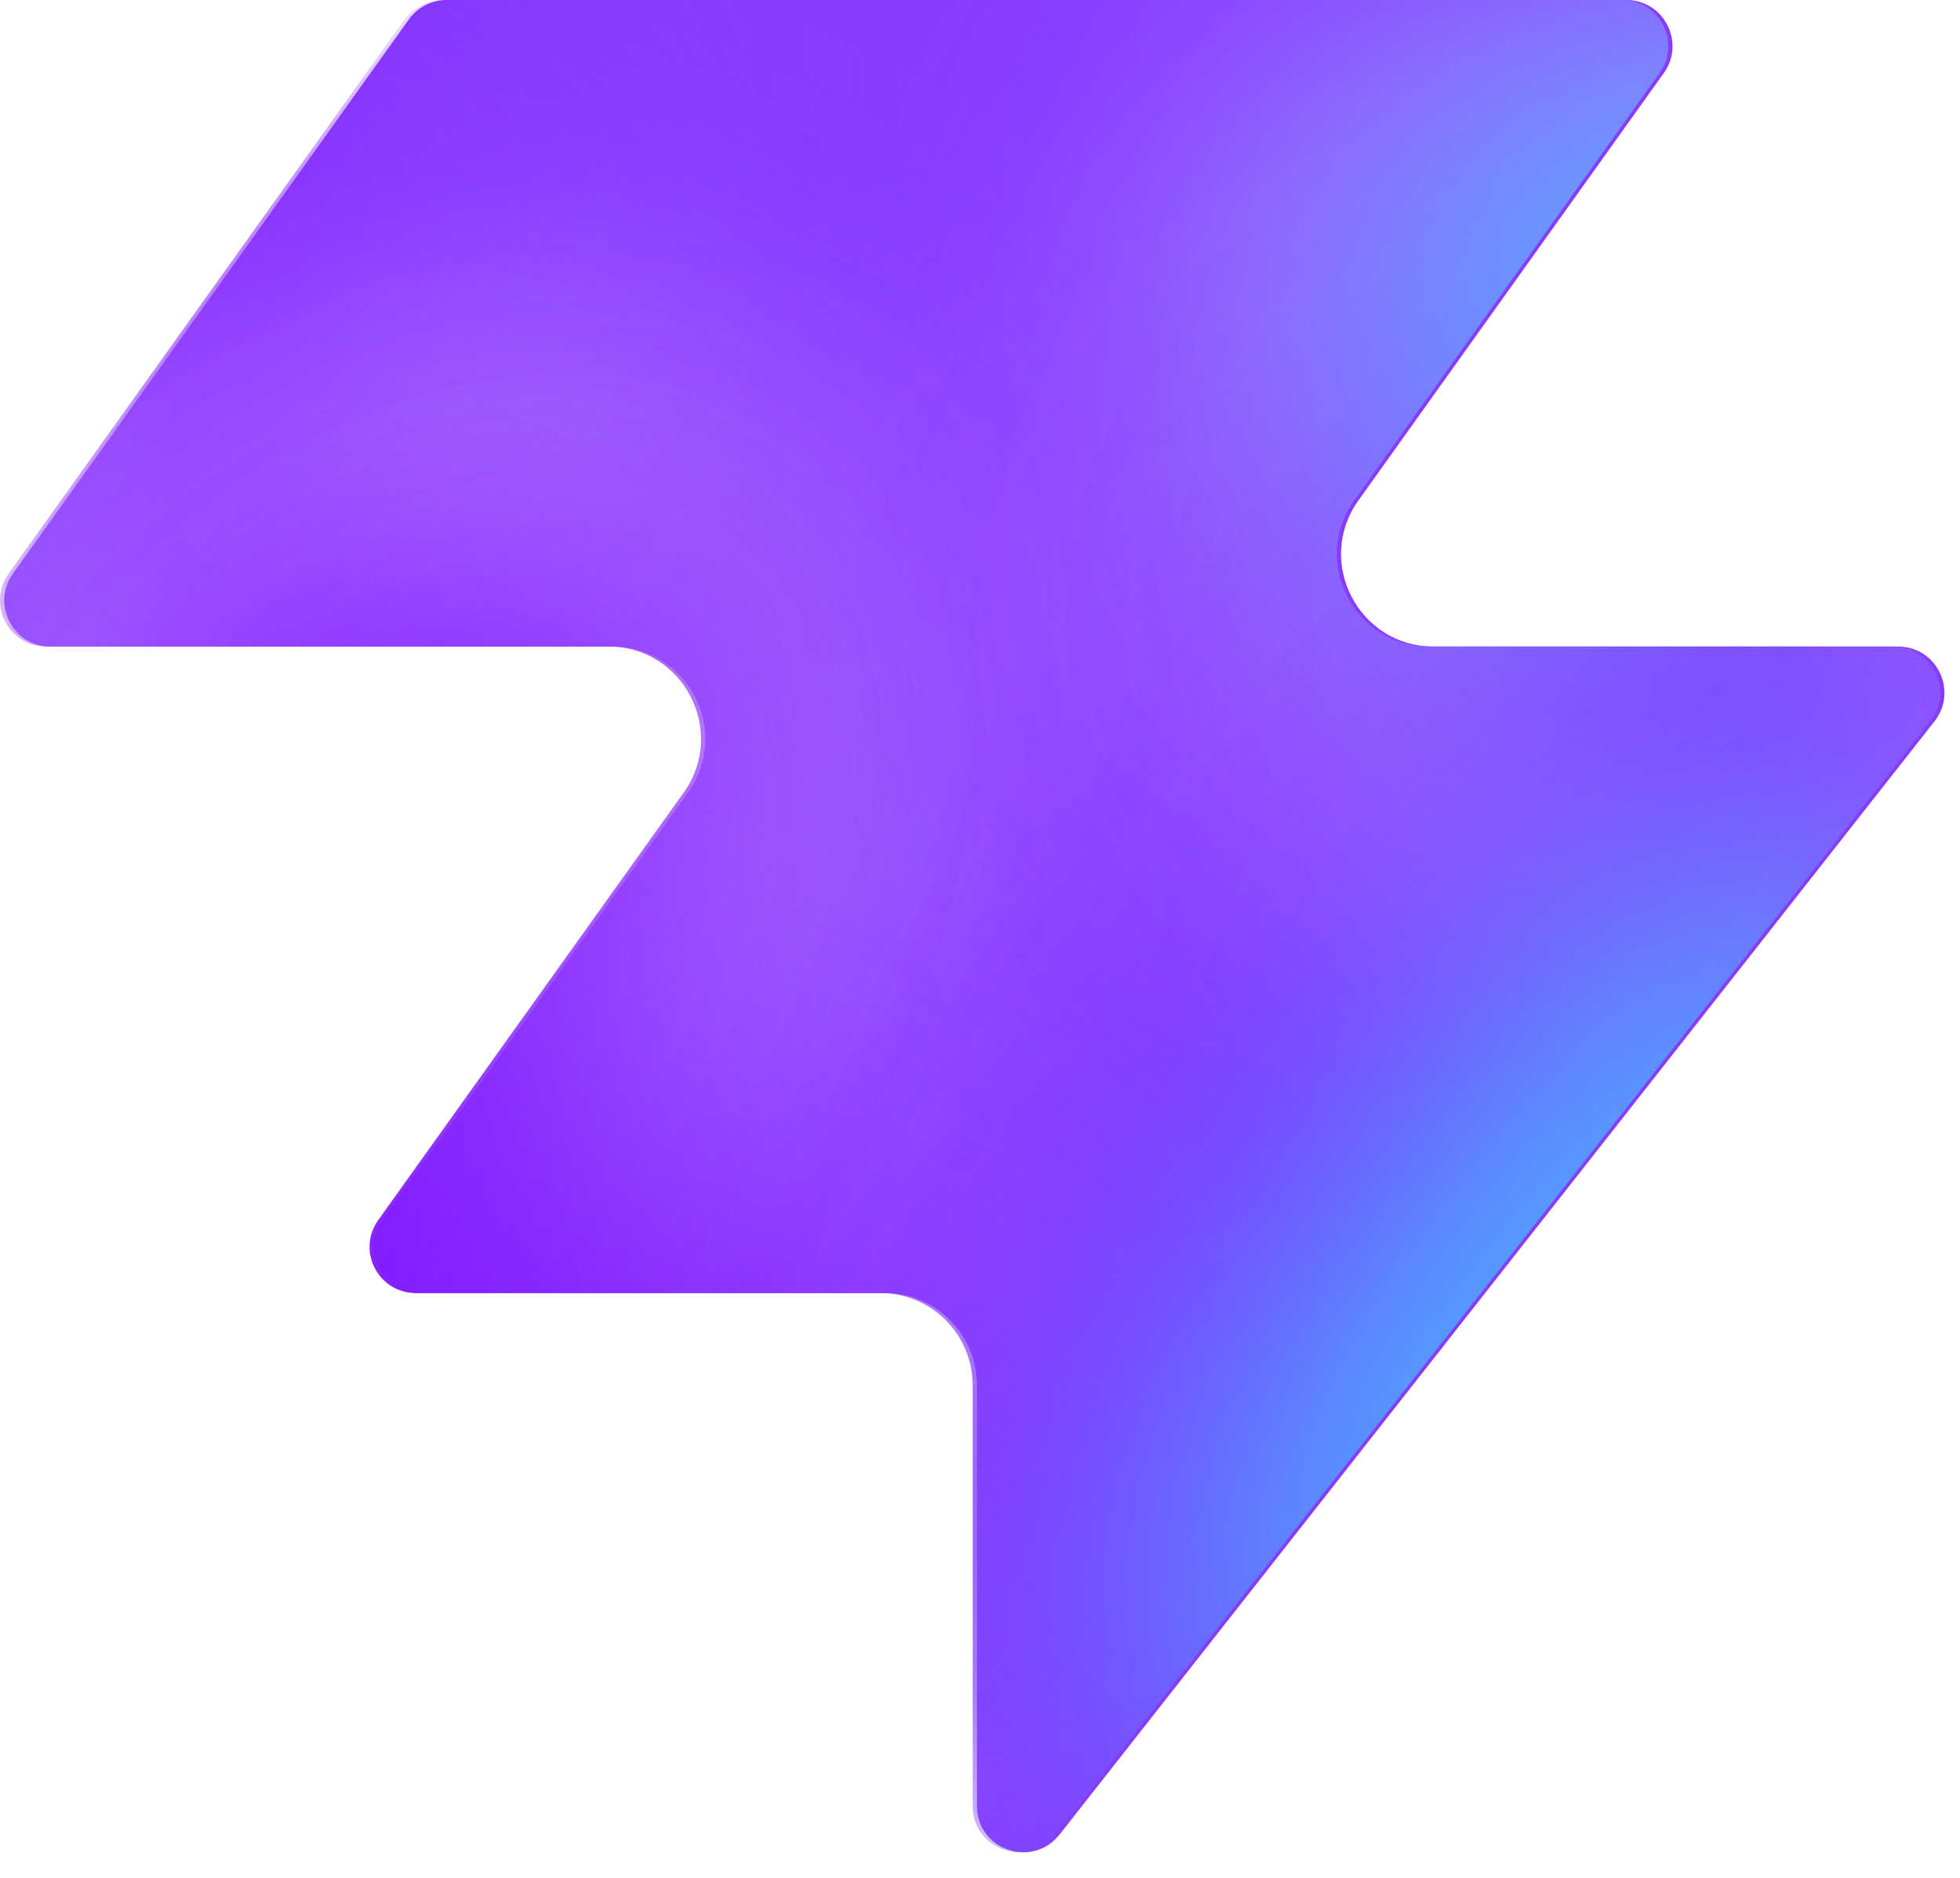
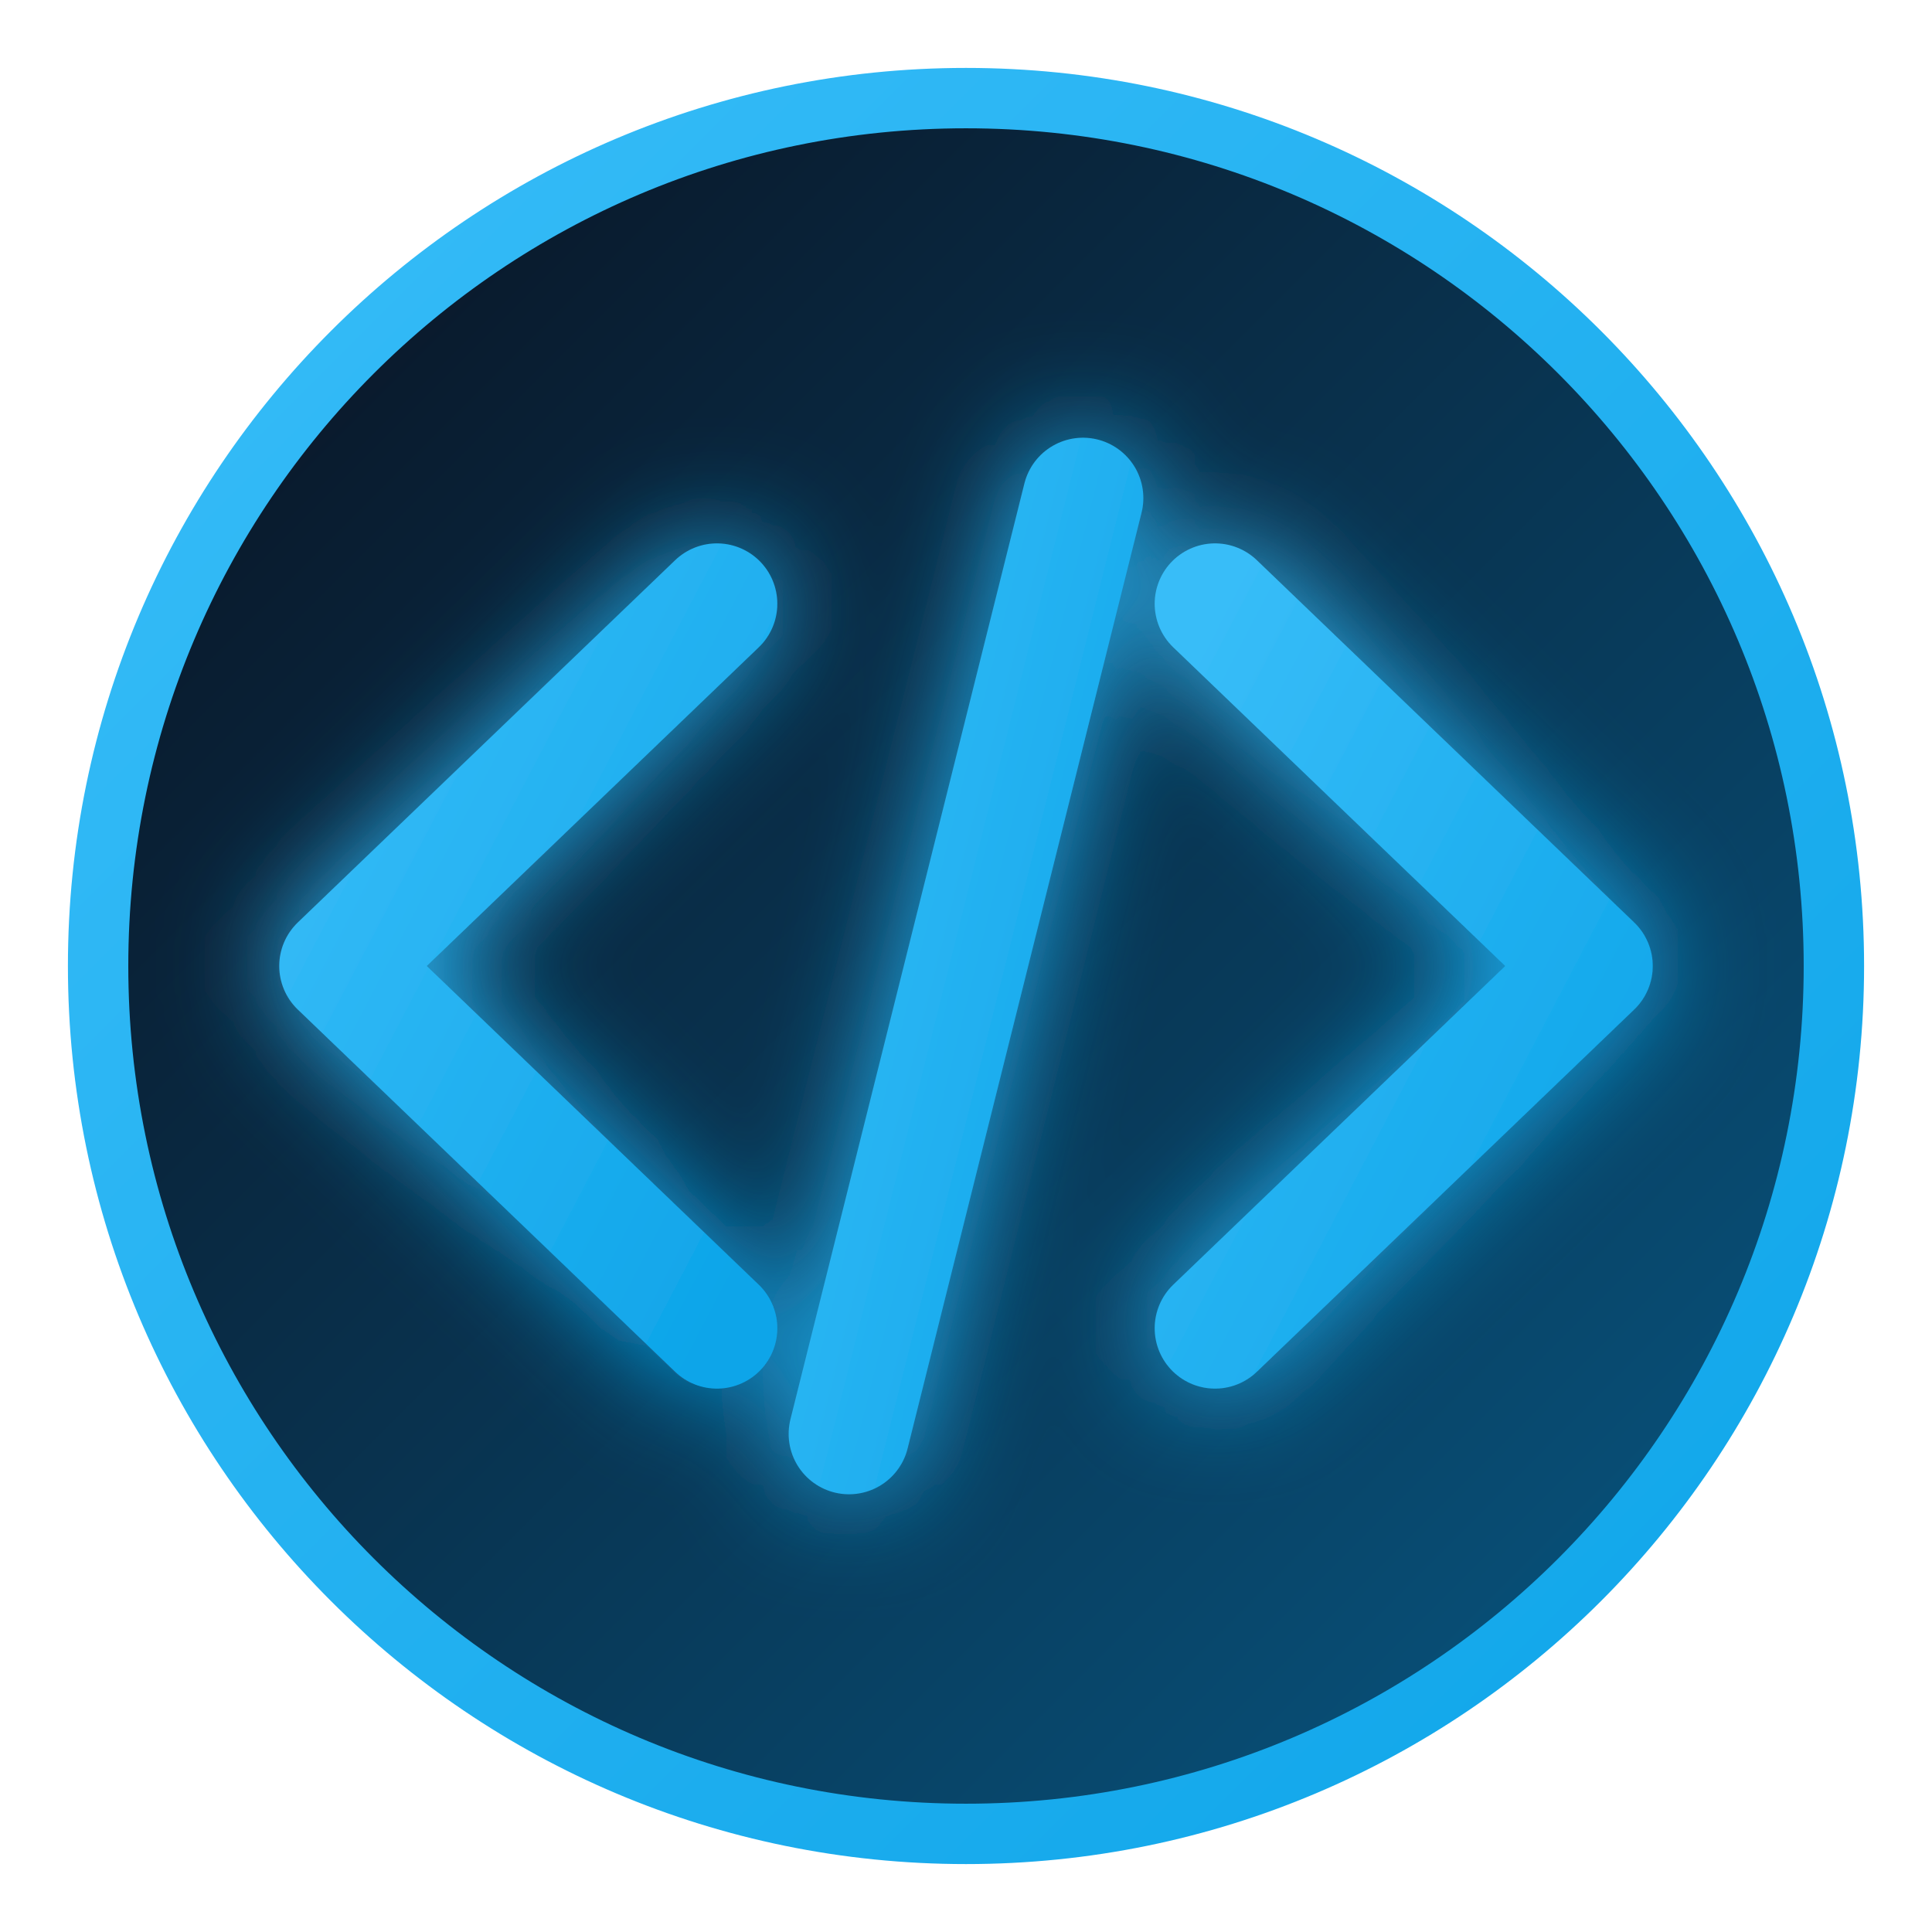
- <svg xmlns="http://www.w3.org/2000/svg" width="48" height="46" fill="none" viewBox="0 0 48 46">
-   <path fill="#863bff" d="M25.946 44.938c-.664.845-2.021.375-2.021-.698V33.937a2.26 2.26 0 0 0-2.262-2.262H10.287c-.92 0-1.456-1.04-.92-1.788l7.48-10.471c1.07-1.497 0-3.578-1.842-3.578H1.237c-.92 0-1.456-1.04-.92-1.788L10.013.474c.214-.297.556-.474.92-.474h28.894c.92 0 1.456 1.04.92 1.788l-7.48 10.471c-1.07 1.498 0 3.579 1.842 3.579h11.377c.943 0 1.473 1.088.89 1.83L25.947 44.94z" style="fill:#863bff;fill:color(display-p3 .525 .23 1);fill-opacity:1" />
-   <mask id="a" width="48" height="46" x="0" y="0" maskUnits="userSpaceOnUse" style="mask-type:alpha">
-     <path fill="#000" d="M25.842 44.938c-.664.844-2.021.375-2.021-.698V33.937a2.26 2.26 0 0 0-2.262-2.262H10.183c-.92 0-1.456-1.04-.92-1.788l7.48-10.471c1.07-1.498 0-3.579-1.842-3.579H1.133c-.92 0-1.456-1.04-.92-1.787L9.91.473c.214-.297.556-.474.92-.474h28.894c.92 0 1.456 1.04.92 1.788l-7.48 10.471c-1.07 1.498 0 3.578 1.842 3.578h11.377c.943 0 1.473 1.088.89 1.832L25.843 44.94z" style="fill:#000;fill-opacity:1" />
-   </mask>
-   <g mask="url(#a)">
-     <g filter="url(#b)">
-       <ellipse cx="5.508" cy="14.704" fill="#ede6ff" rx="5.508" ry="14.704" style="fill:#ede6ff;fill:color(display-p3 .927 .903 1);fill-opacity:1" transform="matrix(.00324 1 1 -.00324 -4.47 31.516)" />
-     </g>
-     <g filter="url(#c)">
-       <ellipse cx="10.399" cy="29.851" fill="#ede6ff" rx="10.399" ry="29.851" style="fill:#ede6ff;fill:color(display-p3 .927 .903 1);fill-opacity:1" transform="matrix(.00324 1 1 -.00324 -39.328 7.883)" />
-     </g>
-     <g filter="url(#d)">
-       <ellipse cx="5.508" cy="30.487" fill="#7e14ff" rx="5.508" ry="30.487" style="fill:#7e14ff;fill:color(display-p3 .492 .077 1);fill-opacity:1" transform="rotate(89.814 -25.913 -14.639)scale(1 -1)" />
-     </g>
-     <g filter="url(#e)">
-       <ellipse cx="5.508" cy="30.599" fill="#7e14ff" rx="5.508" ry="30.599" style="fill:#7e14ff;fill:color(display-p3 .492 .077 1);fill-opacity:1" transform="rotate(89.814 -32.644 -3.334)scale(1 -1)" />
-     </g>
-     <g filter="url(#f)">
-       <ellipse cx="5.508" cy="30.599" fill="#7e14ff" rx="5.508" ry="30.599" style="fill:#7e14ff;fill:color(display-p3 .492 .077 1);fill-opacity:1" transform="matrix(.00324 1 1 -.00324 -34.34 30.47)" />
-     </g>
-     <g filter="url(#g)">
-       <ellipse cx="14.072" cy="22.078" fill="#ede6ff" rx="14.072" ry="22.078" style="fill:#ede6ff;fill:color(display-p3 .927 .903 1);fill-opacity:1" transform="rotate(93.35 24.506 48.493)scale(-1 1)" />
-     </g>
-     <g filter="url(#h)">
-       <ellipse cx="3.47" cy="21.501" fill="#7e14ff" rx="3.47" ry="21.501" style="fill:#7e14ff;fill:color(display-p3 .492 .077 1);fill-opacity:1" transform="rotate(89.009 28.708 47.59)scale(-1 1)" />
-     </g>
-     <g filter="url(#i)">
-       <ellipse cx="3.47" cy="21.501" fill="#7e14ff" rx="3.47" ry="21.501" style="fill:#7e14ff;fill:color(display-p3 .492 .077 1);fill-opacity:1" transform="rotate(89.009 28.708 47.59)scale(-1 1)" />
-     </g>
-     <g filter="url(#j)">
-       <ellipse cx=".387" cy="8.972" fill="#7e14ff" rx="4.407" ry="29.108" style="fill:#7e14ff;fill:color(display-p3 .492 .077 1);fill-opacity:1" transform="rotate(39.51 .387 8.972)" />
-     </g>
-     <g filter="url(#k)">
-       <ellipse cx="47.523" cy="-6.092" fill="#7e14ff" rx="4.407" ry="29.108" style="fill:#7e14ff;fill:color(display-p3 .492 .077 1);fill-opacity:1" transform="rotate(37.892 47.523 -6.092)" />
-     </g>
-     <g filter="url(#l)">
-       <ellipse cx="41.412" cy="6.333" fill="#47bfff" rx="5.971" ry="9.665" style="fill:#47bfff;fill:color(display-p3 .28 .748 1);fill-opacity:1" transform="rotate(37.892 41.412 6.333)" />
-     </g>
-     <g filter="url(#m)">
-       <ellipse cx="-1.879" cy="38.332" fill="#7e14ff" rx="4.407" ry="29.108" style="fill:#7e14ff;fill:color(display-p3 .492 .077 1);fill-opacity:1" transform="rotate(37.892 -1.88 38.332)" />
-     </g>
-     <g filter="url(#n)">
-       <ellipse cx="-1.879" cy="38.332" fill="#7e14ff" rx="4.407" ry="29.108" style="fill:#7e14ff;fill:color(display-p3 .492 .077 1);fill-opacity:1" transform="rotate(37.892 -1.88 38.332)" />
-     </g>
-     <g filter="url(#o)">
-       <ellipse cx="35.651" cy="29.907" fill="#7e14ff" rx="4.407" ry="29.108" style="fill:#7e14ff;fill:color(display-p3 .492 .077 1);fill-opacity:1" transform="rotate(37.892 35.651 29.907)" />
-     </g>
-     <g filter="url(#p)">
-       <ellipse cx="38.418" cy="32.4" fill="#47bfff" rx="5.971" ry="15.297" style="fill:#47bfff;fill:color(display-p3 .28 .748 1);fill-opacity:1" transform="rotate(37.892 38.418 32.4)" />
-     </g>
-   </g>
+ <svg xmlns="http://www.w3.org/2000/svg" viewBox="0 0 512 512" width="100%" height="100%">
  <defs>
-     <filter id="b" width="60.045" height="41.654" x="-19.77" y="16.149" color-interpolation-filters="sRGB" filterUnits="userSpaceOnUse">
-       <feFlood flood-opacity="0" result="BackgroundImageFix" />
-       <feBlend in="SourceGraphic" in2="BackgroundImageFix" result="shape" />
-       <feGaussianBlur result="effect1_foregroundBlur_2002_17158" stdDeviation="7.659" />
-     </filter>
-     <filter id="c" width="90.34" height="51.437" x="-54.613" y="-7.533" color-interpolation-filters="sRGB" filterUnits="userSpaceOnUse">
-       <feFlood flood-opacity="0" result="BackgroundImageFix" />
-       <feBlend in="SourceGraphic" in2="BackgroundImageFix" result="shape" />
-       <feGaussianBlur result="effect1_foregroundBlur_2002_17158" stdDeviation="7.659" />
-     </filter>
-     <filter id="d" width="79.355" height="29.4" x="-49.64" y="2.03" color-interpolation-filters="sRGB" filterUnits="userSpaceOnUse">
-       <feFlood flood-opacity="0" result="BackgroundImageFix" />
-       <feBlend in="SourceGraphic" in2="BackgroundImageFix" result="shape" />
-       <feGaussianBlur result="effect1_foregroundBlur_2002_17158" stdDeviation="4.596" />
-     </filter>
-     <filter id="e" width="79.579" height="29.4" x="-45.045" y="20.029" color-interpolation-filters="sRGB" filterUnits="userSpaceOnUse">
-       <feFlood flood-opacity="0" result="BackgroundImageFix" />
-       <feBlend in="SourceGraphic" in2="BackgroundImageFix" result="shape" />
-       <feGaussianBlur result="effect1_foregroundBlur_2002_17158" stdDeviation="4.596" />
-     </filter>
-     <filter id="f" width="79.579" height="29.4" x="-43.513" y="21.178" color-interpolation-filters="sRGB" filterUnits="userSpaceOnUse">
-       <feFlood flood-opacity="0" result="BackgroundImageFix" />
-       <feBlend in="SourceGraphic" in2="BackgroundImageFix" result="shape" />
-       <feGaussianBlur result="effect1_foregroundBlur_2002_17158" stdDeviation="4.596" />
-     </filter>
-     <filter id="g" width="74.749" height="58.852" x="15.756" y="-17.901" color-interpolation-filters="sRGB" filterUnits="userSpaceOnUse">
-       <feFlood flood-opacity="0" result="BackgroundImageFix" />
-       <feBlend in="SourceGraphic" in2="BackgroundImageFix" result="shape" />
-       <feGaussianBlur result="effect1_foregroundBlur_2002_17158" stdDeviation="7.659" />
-     </filter>
-     <filter id="h" width="61.377" height="25.362" x="23.548" y="2.284" color-interpolation-filters="sRGB" filterUnits="userSpaceOnUse">
-       <feFlood flood-opacity="0" result="BackgroundImageFix" />
-       <feBlend in="SourceGraphic" in2="BackgroundImageFix" result="shape" />
-       <feGaussianBlur result="effect1_foregroundBlur_2002_17158" stdDeviation="4.596" />
-     </filter>
-     <filter id="i" width="61.377" height="25.362" x="23.548" y="2.284" color-interpolation-filters="sRGB" filterUnits="userSpaceOnUse">
-       <feFlood flood-opacity="0" result="BackgroundImageFix" />
-       <feBlend in="SourceGraphic" in2="BackgroundImageFix" result="shape" />
-       <feGaussianBlur result="effect1_foregroundBlur_2002_17158" stdDeviation="4.596" />
-     </filter>
-     <filter id="j" width="56.045" height="63.649" x="-27.636" y="-22.853" color-interpolation-filters="sRGB" filterUnits="userSpaceOnUse">
-       <feFlood flood-opacity="0" result="BackgroundImageFix" />
-       <feBlend in="SourceGraphic" in2="BackgroundImageFix" result="shape" />
-       <feGaussianBlur result="effect1_foregroundBlur_2002_17158" stdDeviation="4.596" />
-     </filter>
-     <filter id="k" width="54.814" height="64.646" x="20.116" y="-38.415" color-interpolation-filters="sRGB" filterUnits="userSpaceOnUse">
-       <feFlood flood-opacity="0" result="BackgroundImageFix" />
-       <feBlend in="SourceGraphic" in2="BackgroundImageFix" result="shape" />
-       <feGaussianBlur result="effect1_foregroundBlur_2002_17158" stdDeviation="4.596" />
-     </filter>
-     <filter id="l" width="33.541" height="35.313" x="24.641" y="-11.323" color-interpolation-filters="sRGB" filterUnits="userSpaceOnUse">
-       <feFlood flood-opacity="0" result="BackgroundImageFix" />
-       <feBlend in="SourceGraphic" in2="BackgroundImageFix" result="shape" />
-       <feGaussianBlur result="effect1_foregroundBlur_2002_17158" stdDeviation="4.596" />
-     </filter>
-     <filter id="m" width="54.814" height="64.646" x="-29.286" y="6.009" color-interpolation-filters="sRGB" filterUnits="userSpaceOnUse">
-       <feFlood flood-opacity="0" result="BackgroundImageFix" />
-       <feBlend in="SourceGraphic" in2="BackgroundImageFix" result="shape" />
-       <feGaussianBlur result="effect1_foregroundBlur_2002_17158" stdDeviation="4.596" />
-     </filter>
-     <filter id="n" width="54.814" height="64.646" x="-29.286" y="6.009" color-interpolation-filters="sRGB" filterUnits="userSpaceOnUse">
-       <feFlood flood-opacity="0" result="BackgroundImageFix" />
-       <feBlend in="SourceGraphic" in2="BackgroundImageFix" result="shape" />
-       <feGaussianBlur result="effect1_foregroundBlur_2002_17158" stdDeviation="4.596" />
-     </filter>
-     <filter id="o" width="54.814" height="64.646" x="8.244" y="-2.416" color-interpolation-filters="sRGB" filterUnits="userSpaceOnUse">
-       <feFlood flood-opacity="0" result="BackgroundImageFix" />
-       <feBlend in="SourceGraphic" in2="BackgroundImageFix" result="shape" />
-       <feGaussianBlur result="effect1_foregroundBlur_2002_17158" stdDeviation="4.596" />
-     </filter>
-     <filter id="p" width="39.409" height="43.623" x="18.713" y="10.588" color-interpolation-filters="sRGB" filterUnits="userSpaceOnUse">
-       <feFlood flood-opacity="0" result="BackgroundImageFix" />
-       <feBlend in="SourceGraphic" in2="BackgroundImageFix" result="shape" />
-       <feGaussianBlur result="effect1_foregroundBlur_2002_17158" stdDeviation="4.596" />
+     <linearGradient id="bgGrad" x1="0%" y1="0%" x2="100%" y2="100%">
+       <stop offset="0%" stop-color="#0a0f1d" />
+       <stop offset="100%" stop-color="#075985" />
+     </linearGradient>
+     <linearGradient id="accentGrad" x1="0%" y1="0%" x2="100%" y2="100%">
+       <stop offset="0%" stop-color="#38bdf8" />
+       <stop offset="100%" stop-color="#0ea5e9" />
+     </linearGradient>
+     <filter id="glow" x="-20%" y="-20%" width="140%" height="140%">
+       <feGaussianBlur stdDeviation="15" result="blur" />
+       <feComposite in="SourceGraphic" in2="blur" operator="over" />
    </filter>
  </defs>
+   <circle cx="256" cy="256" r="230" fill="url(#bgGrad)" stroke="url(#accentGrad)" stroke-width="16" />
+   <g filter="url(#glow)">
+     <path d="M190 160 L90 256 L190 352" fill="none" stroke="url(#accentGrad)" stroke-width="32" stroke-linecap="round" stroke-linejoin="round" />
+     <path d="M225 380 L287 132" fill="none" stroke="url(#accentGrad)" stroke-width="32" stroke-linecap="round" />
+     <path d="M322 160 L422 256 L322 352" fill="none" stroke="url(#accentGrad)" stroke-width="32" stroke-linecap="round" stroke-linejoin="round" />
+   </g>
</svg>
